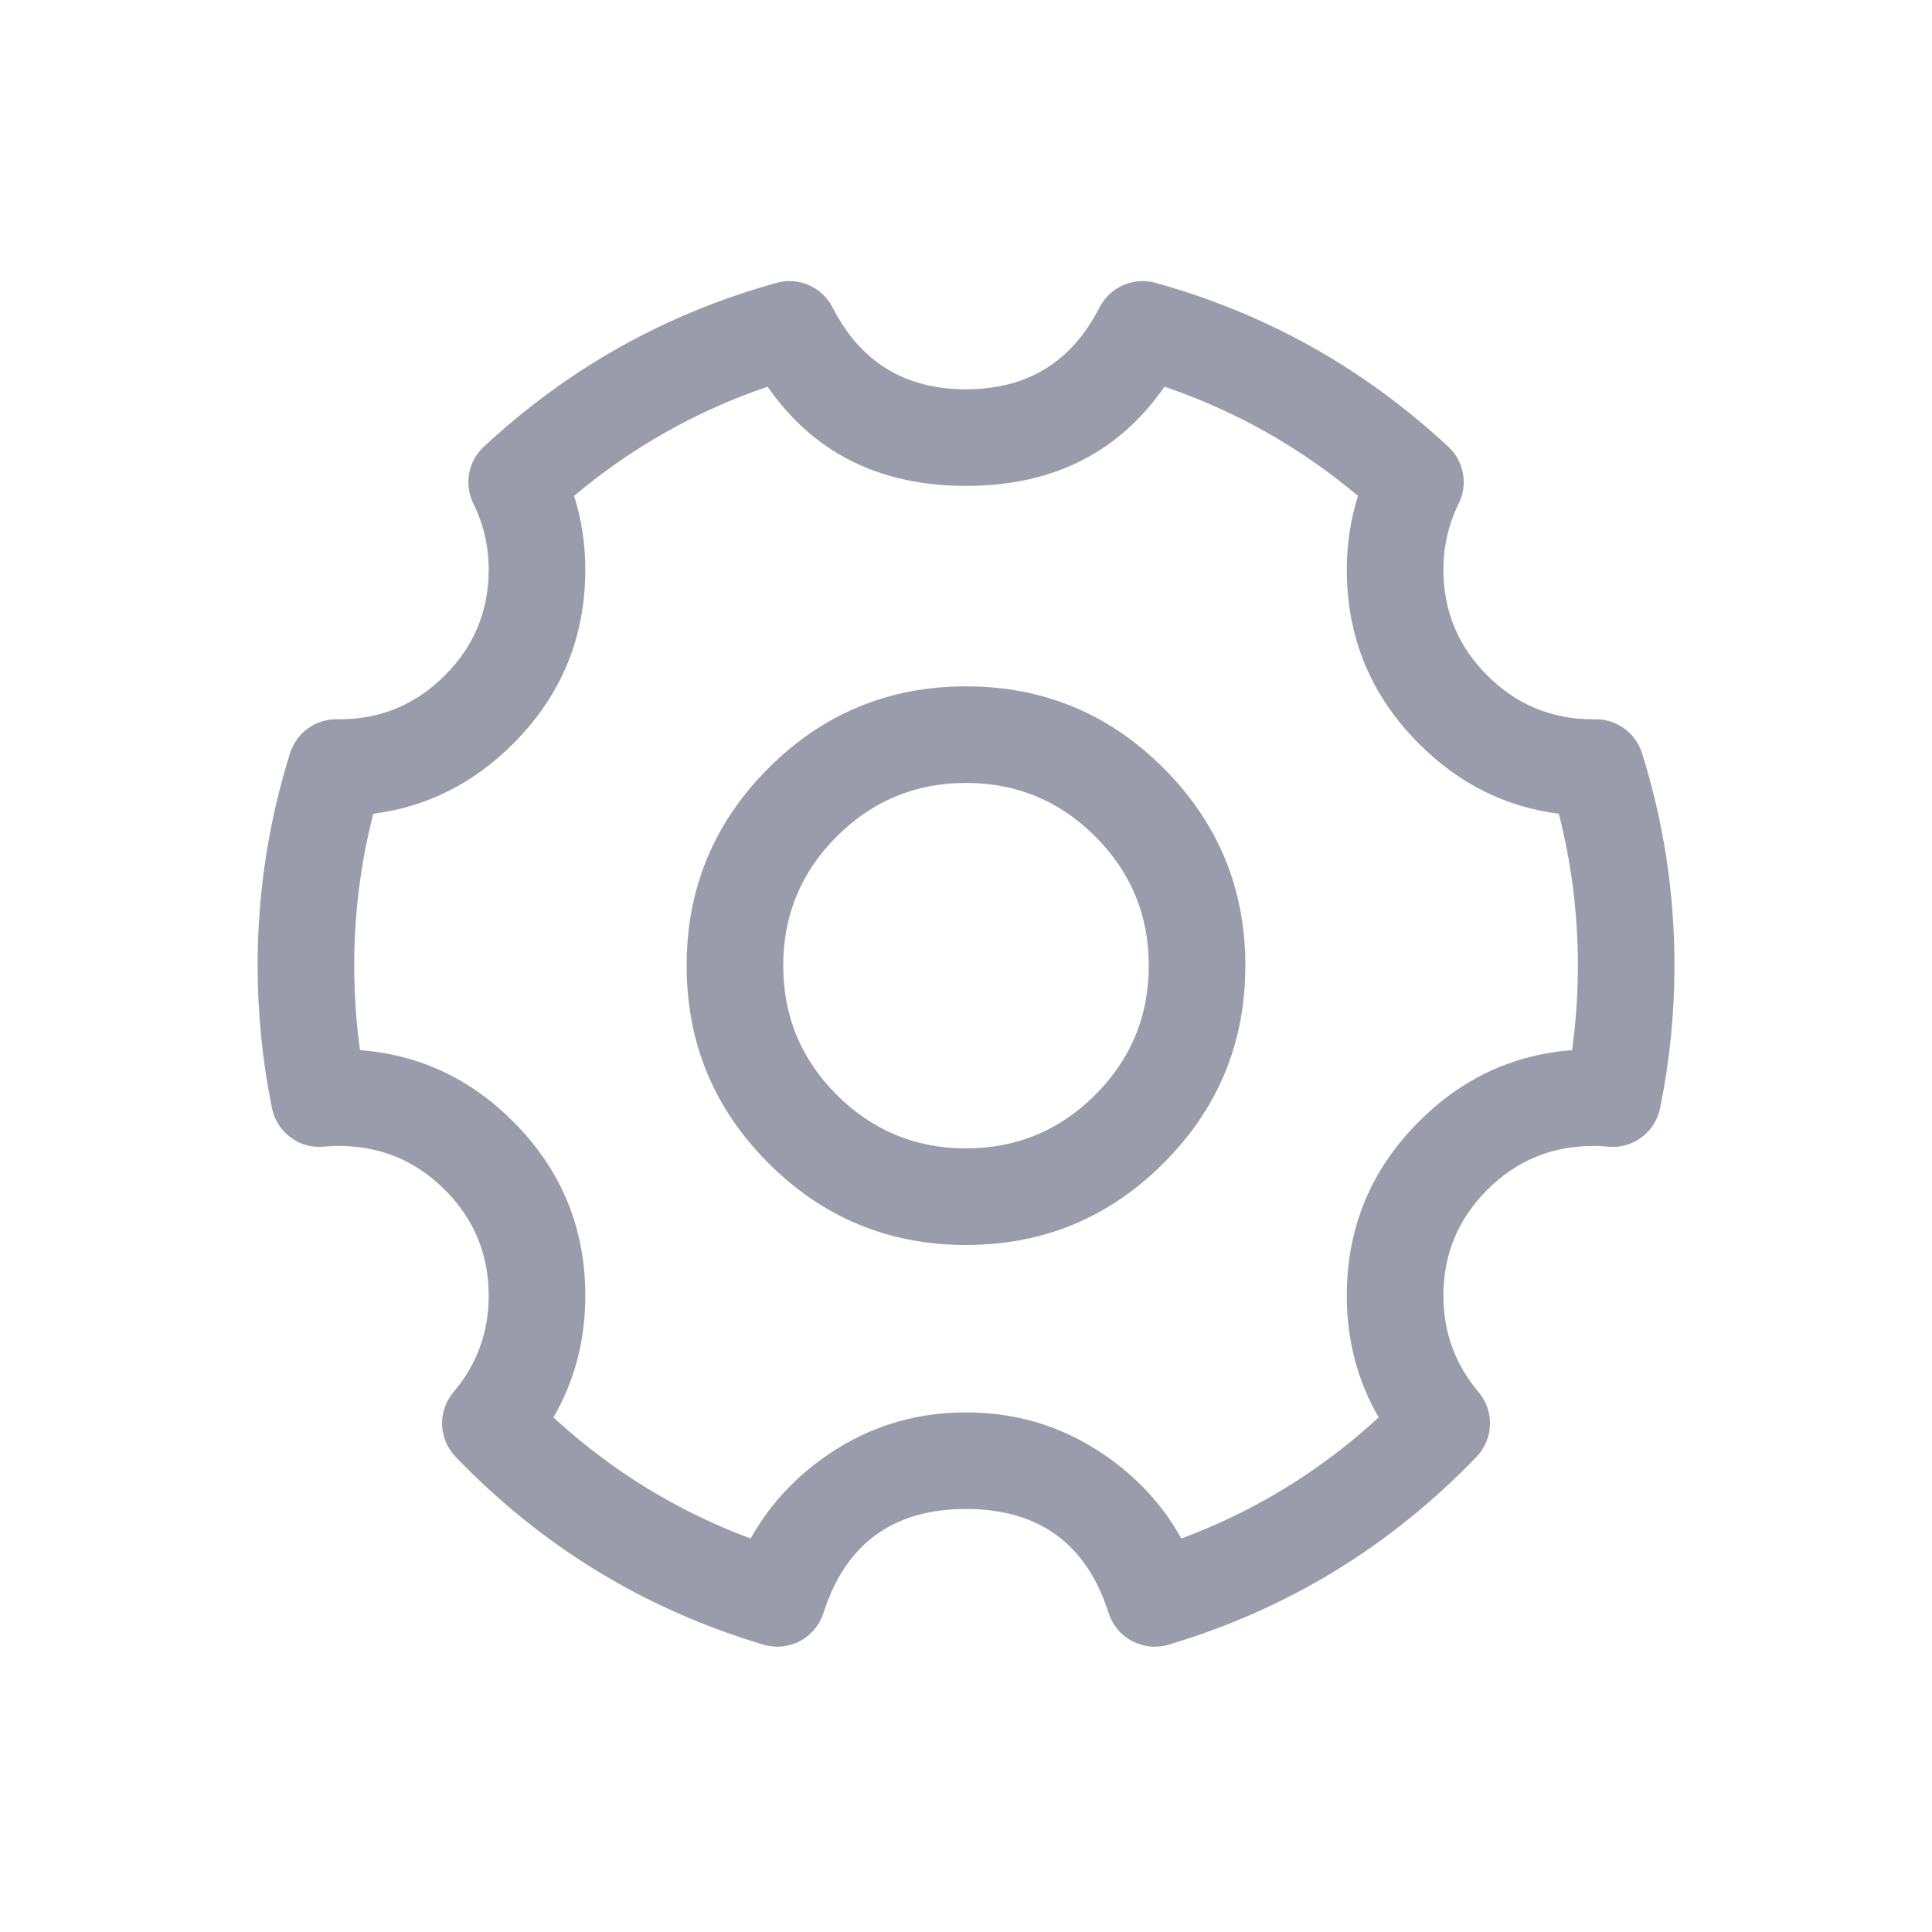
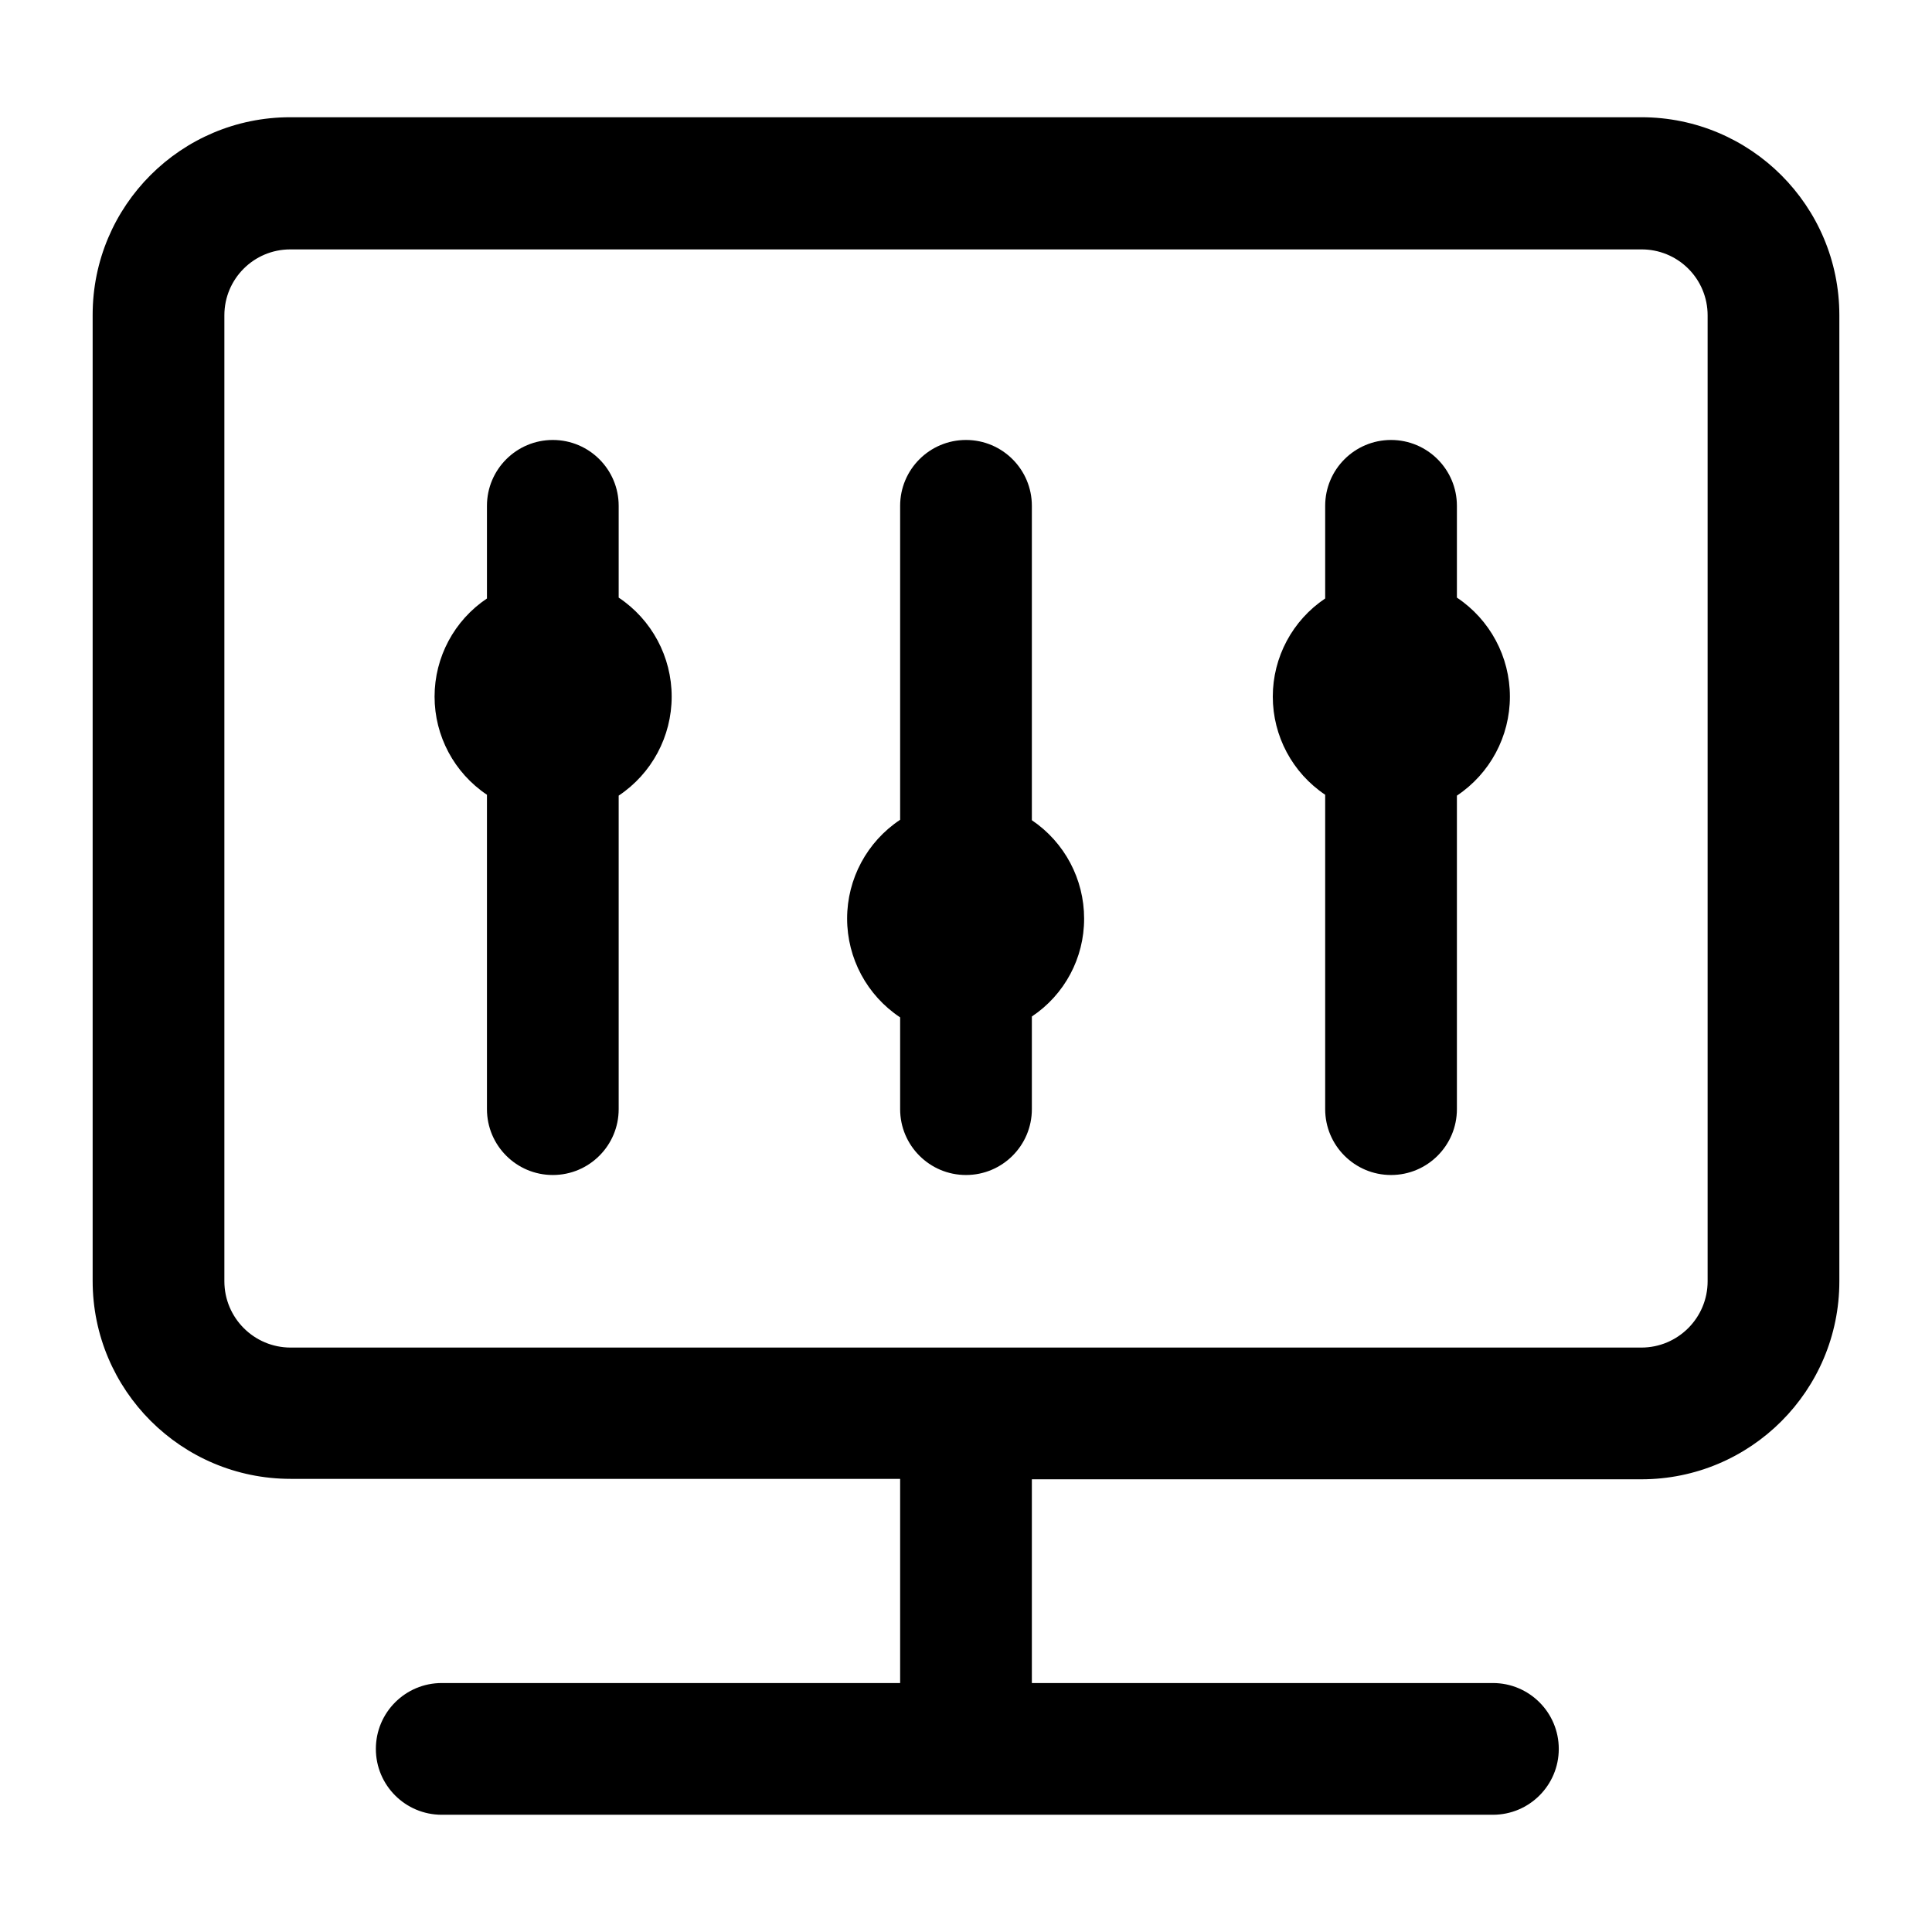
- <svg xmlns="http://www.w3.org/2000/svg" fill="none" version="1.1" width="20" height="20" viewBox="0 0 20 20">
-   <defs>
-     <clipPath id="master_svg0_60_3097">
-       <rect x="0" y="0" width="20" height="20" rx="0" />
-     </clipPath>
-   </defs>
-   <g>
-     <g clip-path="url(#master_svg0_60_3097)">
-       <g>
-         <path d="M8.524,16.699Q8.868,15.621,10,15.621Q11.133,15.621,11.477,16.699Q11.492,16.745,11.515,16.788Q11.539,16.83,11.57,16.867Q11.601,16.905,11.639,16.935Q11.677,16.966,11.72,16.989Q11.763,17.011,11.809,17.025Q11.856,17.039,11.904,17.044Q11.953,17.049,12.001,17.044Q12.049,17.04,12.096,17.026Q13.942,16.476,15.285,15.081Q15.317,15.048,15.342,15.009Q15.367,14.971,15.385,14.929Q15.403,14.886,15.413,14.841Q15.423,14.796,15.424,14.751Q15.426,14.705,15.419,14.659Q15.412,14.614,15.397,14.57Q15.382,14.527,15.359,14.487Q15.336,14.447,15.307,14.412Q14.942,13.98,14.942,13.413Q14.942,12.771,15.396,12.317Q15.85,11.863,16.492,11.863Q16.569,11.863,16.646,11.87Q16.692,11.875,16.738,11.871Q16.783,11.867,16.828,11.855Q16.872,11.843,16.913,11.823Q16.955,11.803,16.992,11.775Q17.029,11.748,17.06,11.714Q17.092,11.681,17.116,11.642Q17.141,11.603,17.158,11.561Q17.176,11.518,17.185,11.473Q17.334,10.745,17.334,9.996Q17.334,8.866,16.998,7.796Q16.974,7.72,16.927,7.654Q16.88,7.589,16.815,7.542Q16.75,7.495,16.674,7.47Q16.597,7.445,16.517,7.446L16.493,7.446L16.492,7.446Q15.85,7.446,15.396,6.992Q14.942,6.538,14.942,5.896Q14.942,5.534,15.101,5.212Q15.136,5.14,15.148,5.06Q15.159,4.98,15.144,4.9Q15.129,4.821,15.091,4.75Q15.052,4.68,14.993,4.625Q13.68,3.404,11.961,2.928Q11.92,2.917,11.877,2.912Q11.834,2.908,11.791,2.911Q11.749,2.914,11.707,2.925Q11.665,2.935,11.626,2.952Q11.587,2.97,11.551,2.993Q11.515,3.017,11.484,3.046Q11.453,3.076,11.427,3.11Q11.402,3.144,11.382,3.183Q10.95,4.03,10,4.03Q9.051,4.03,8.619,3.183Q8.599,3.144,8.573,3.11Q8.548,3.076,8.516,3.046Q8.485,3.017,8.45,2.993Q8.414,2.97,8.375,2.952Q8.335,2.935,8.294,2.925Q8.252,2.914,8.209,2.911Q8.166,2.908,8.124,2.912Q8.081,2.917,8.04,2.928Q6.321,3.404,5.008,4.625Q4.949,4.68,4.91,4.75Q4.871,4.821,4.857,4.9Q4.842,4.98,4.853,5.06Q4.864,5.14,4.9,5.212Q5.059,5.534,5.059,5.896Q5.059,6.538,4.605,6.992Q4.151,7.446,3.512,7.446L3.483,7.446Q3.403,7.445,3.327,7.47Q3.25,7.495,3.185,7.542Q3.121,7.589,3.074,7.654Q3.027,7.72,3.003,7.796Q2.667,8.865,2.667,9.996Q2.667,10.745,2.816,11.473Q2.825,11.518,2.842,11.561Q2.86,11.603,2.884,11.642Q2.909,11.681,2.94,11.714Q2.972,11.748,3.009,11.775Q3.046,11.803,3.087,11.823Q3.129,11.843,3.173,11.855Q3.217,11.867,3.263,11.871Q3.309,11.875,3.355,11.87Q3.431,11.863,3.509,11.863Q4.151,11.863,4.605,12.317Q5.059,12.771,5.059,13.413Q5.059,13.98,4.694,14.412Q4.664,14.447,4.642,14.487Q4.619,14.527,4.604,14.57Q4.589,14.614,4.582,14.659Q4.575,14.705,4.576,14.751Q4.578,14.796,4.588,14.841Q4.598,14.886,4.616,14.929Q4.633,14.971,4.659,15.009Q4.684,15.048,4.716,15.081Q6.059,16.476,7.905,17.026Q7.951,17.04,8,17.044Q8.048,17.049,8.096,17.044Q8.145,17.039,8.191,17.025Q8.238,17.011,8.281,16.989Q8.324,16.966,8.362,16.935Q8.399,16.905,8.431,16.867Q8.462,16.83,8.485,16.788Q8.509,16.745,8.524,16.699ZM11.519,15.122Q10.843,14.621,10,14.621Q9.157,14.621,8.482,15.122Q8.031,15.457,7.771,15.927Q6.63,15.502,5.729,14.673Q6.059,14.104,6.059,13.413Q6.059,12.357,5.312,11.61Q4.643,10.941,3.727,10.871Q3.667,10.438,3.667,9.996Q3.667,9.192,3.864,8.424Q4.695,8.317,5.312,7.699Q6.059,6.952,6.059,5.896Q6.059,5.5,5.943,5.133Q6.842,4.379,7.946,4.003Q8.659,5.03,10,5.03Q11.342,5.03,12.055,4.003Q13.159,4.379,14.058,5.133Q13.942,5.5,13.942,5.896Q13.942,6.952,14.689,7.699Q15.307,8.318,16.137,8.424Q16.334,9.192,16.334,9.996Q16.334,10.438,16.274,10.871Q15.357,10.941,14.689,11.61Q13.942,12.357,13.942,13.413Q13.942,14.104,14.272,14.673Q13.37,15.502,12.229,15.927Q11.97,15.457,11.519,15.122Z" fill-rule="evenodd" fill="#9A9CAC" fill-opacity="1" style="mix-blend-mode:passthrough" />
-       </g>
-       <g>
-         <path d="M7.955,7.952Q7.108,8.799,7.108,9.996Q7.108,11.194,7.955,12.041Q8.802,12.888,10,12.888Q11.198,12.888,12.045,12.041Q12.892,11.194,12.892,9.996Q12.892,8.799,12.045,7.952Q11.198,7.105,10,7.105Q8.802,7.105,7.955,7.952ZM8.662,11.334Q8.108,10.78,8.108,9.996Q8.108,9.213,8.662,8.659Q9.217,8.105,10,8.105Q10.784,8.105,11.338,8.659Q11.892,9.213,11.892,9.996Q11.892,10.78,11.338,11.334Q10.784,11.888,10,11.888Q9.217,11.888,8.662,11.334Z" fill-rule="evenodd" fill="#9A9CAC" fill-opacity="1" style="mix-blend-mode:passthrough" />
-       </g>
-     </g>
-   </g>
+ <svg xmlns="http://www.w3.org/2000/svg" t="1739871439099" class="icon" viewBox="0 0 1024 1024" version="1.1" p-id="14979" width="200" height="200">
+   <path d="M869.935 62.138H153.833a104.727 104.727 0 0 0-104.727 104.727v512a104.96 104.96 0 0 0 104.96 104.96H477.091v108.218H234.124a34.909 34.909 0 0 0 0 69.818H791.273a34.909 34.909 0 0 0 0-69.818H546.909v-107.985h323.025a104.96 104.96 0 0 0 104.96-104.96v-512a104.96 104.96 0 0 0-104.96-104.96z m35.142 616.96a35.142 35.142 0 0 1-35.142 35.142H154.065a35.142 35.142 0 0 1-35.142-35.142v-512a34.909 34.909 0 0 1 34.909-34.909h716.102a34.909 34.909 0 0 1 35.142 34.909z" p-id="14980" />
+   <path d="M546.909 434.735v-166.633a34.909 34.909 0 1 0-69.818 0v166.4a62.836 62.836 0 0 0 0 104.727v48.64a34.909 34.909 0 1 0 69.818 0v-49.105a62.138 62.138 0 0 0 27.695-51.898 62.836 62.836 0 0 0-27.695-52.131zM327.913 316.742v-48.64a34.909 34.909 0 0 0-69.818 0v49.105a62.604 62.604 0 0 0 0 104.029v166.633a34.909 34.909 0 0 0 69.818 0v-166.167a63.069 63.069 0 0 0 0-104.96zM772.189 316.742v-48.64a34.909 34.909 0 0 0-69.818 0v49.105a62.604 62.604 0 0 0 0 104.029v166.633a34.909 34.909 0 0 0 69.818 0v-166.167a63.069 63.069 0 0 0 0-104.96z" p-id="14981" />
</svg>
